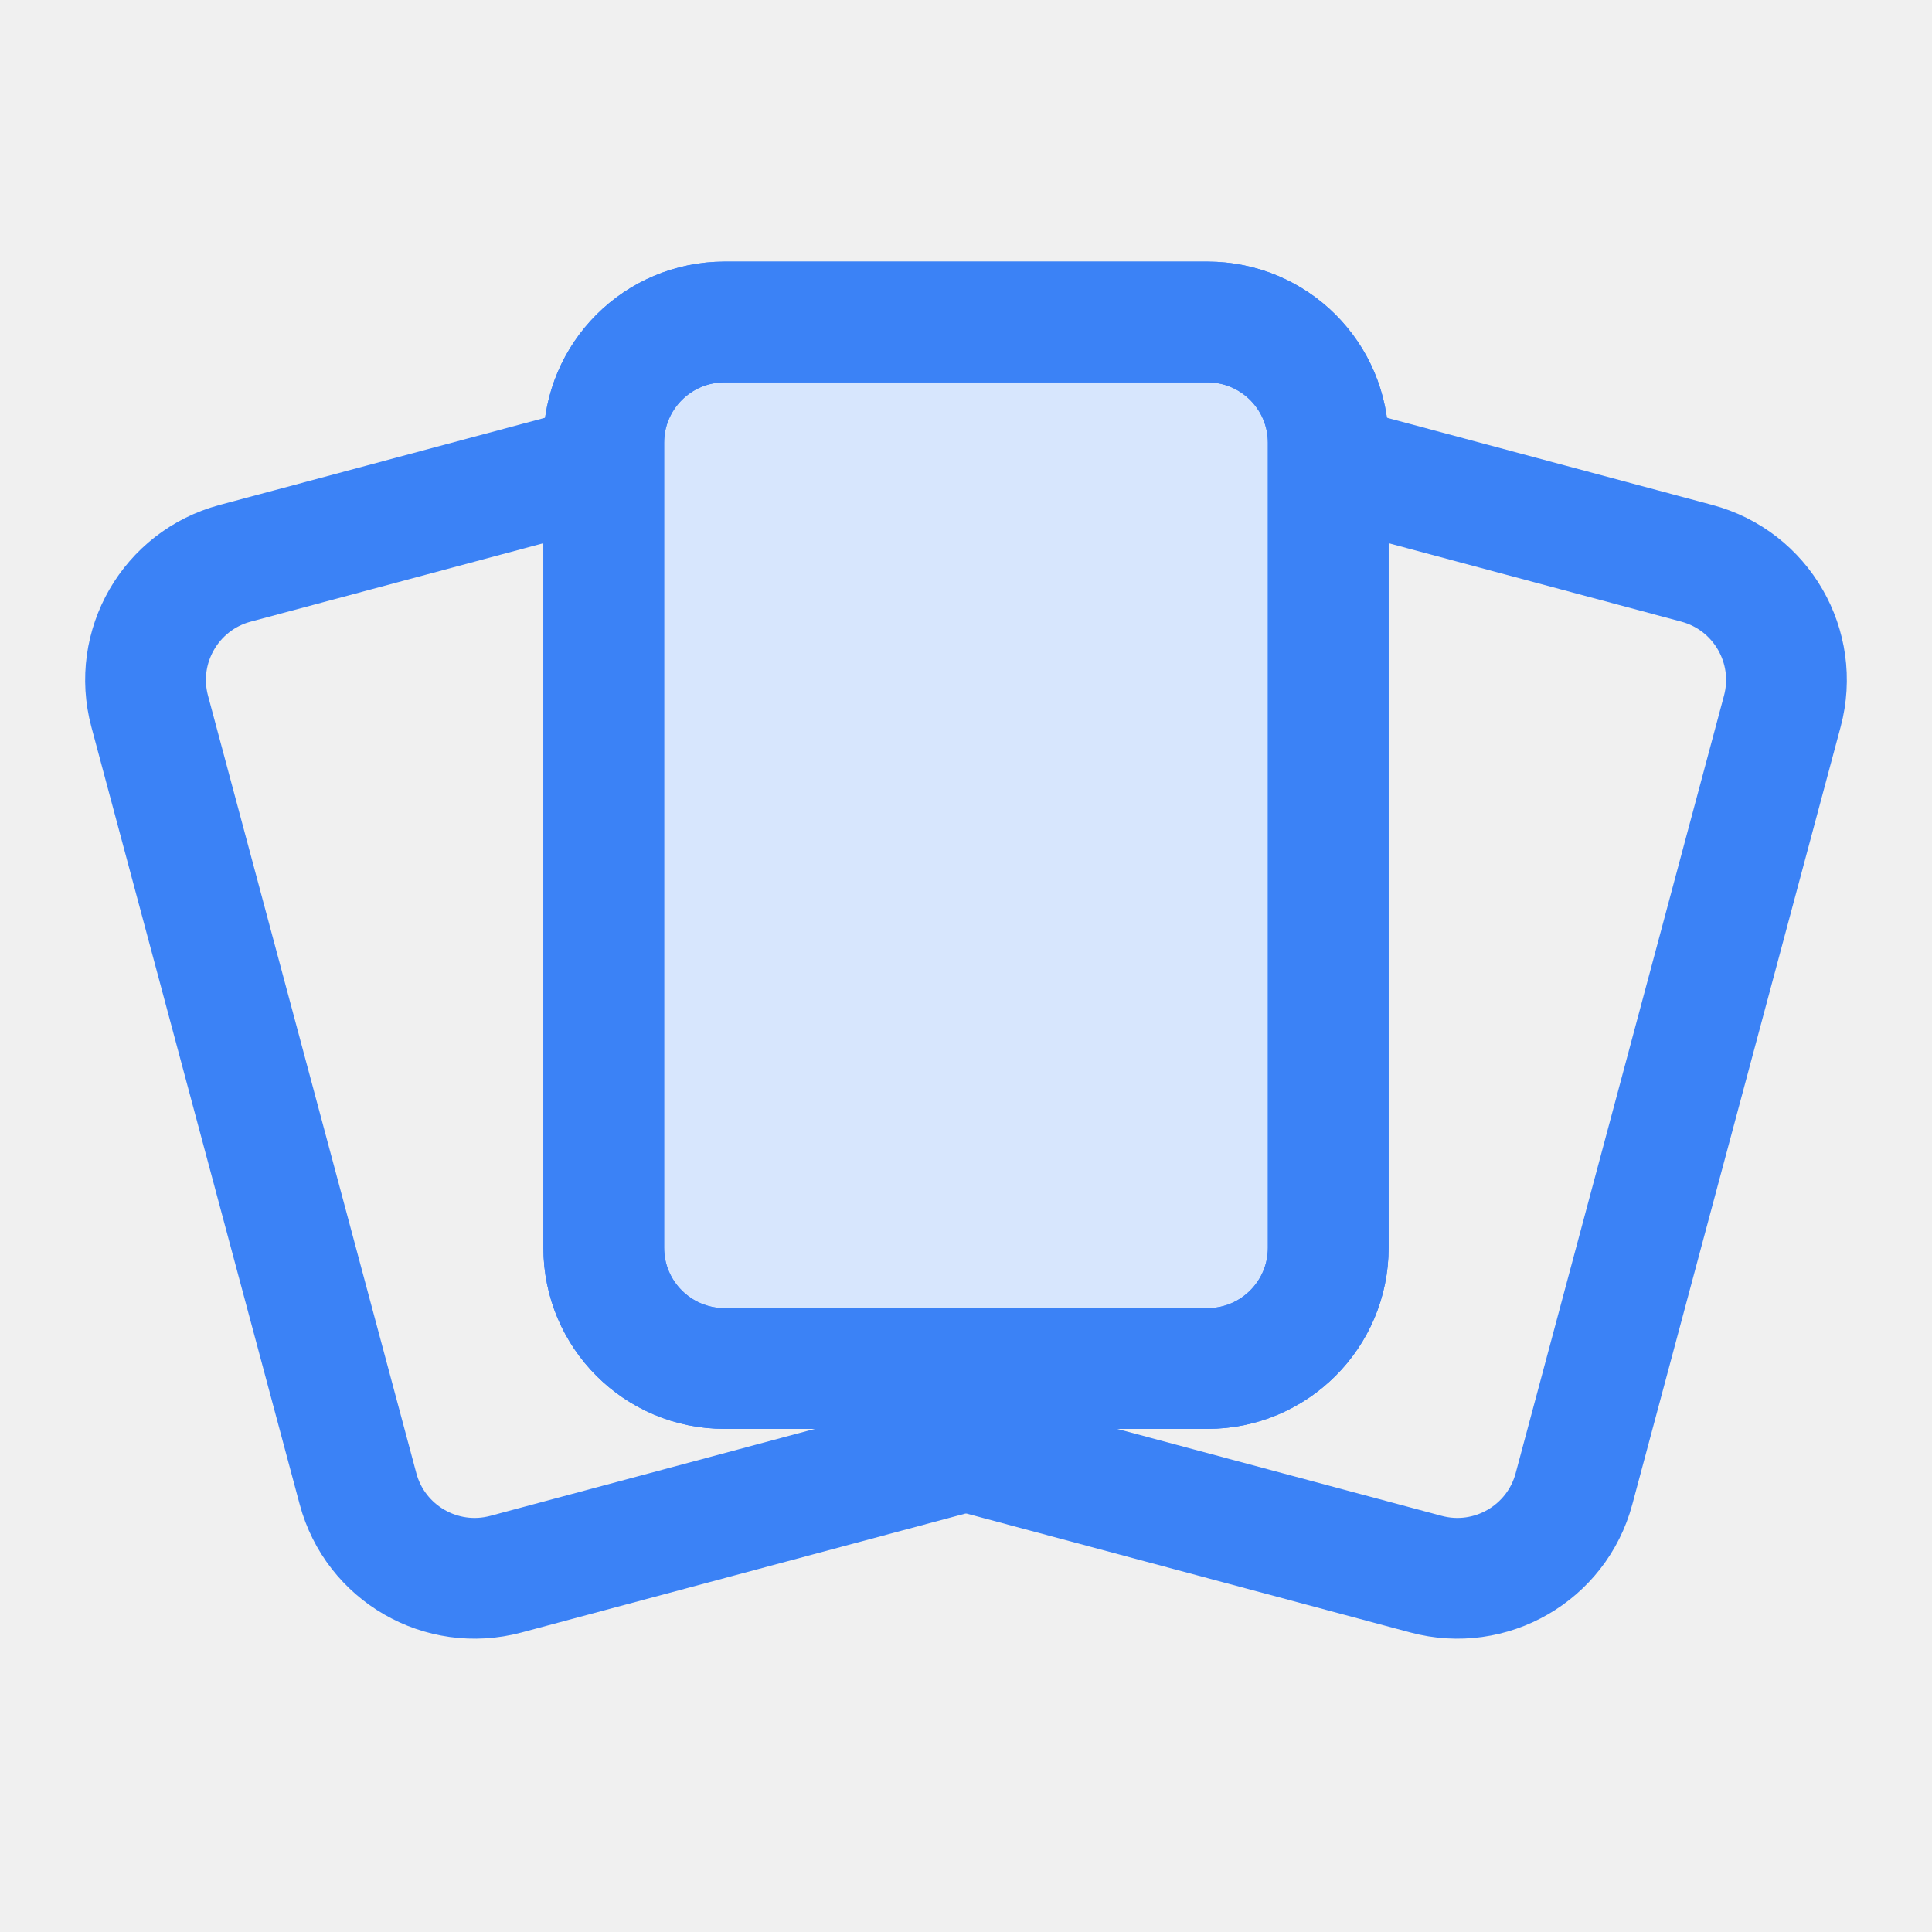
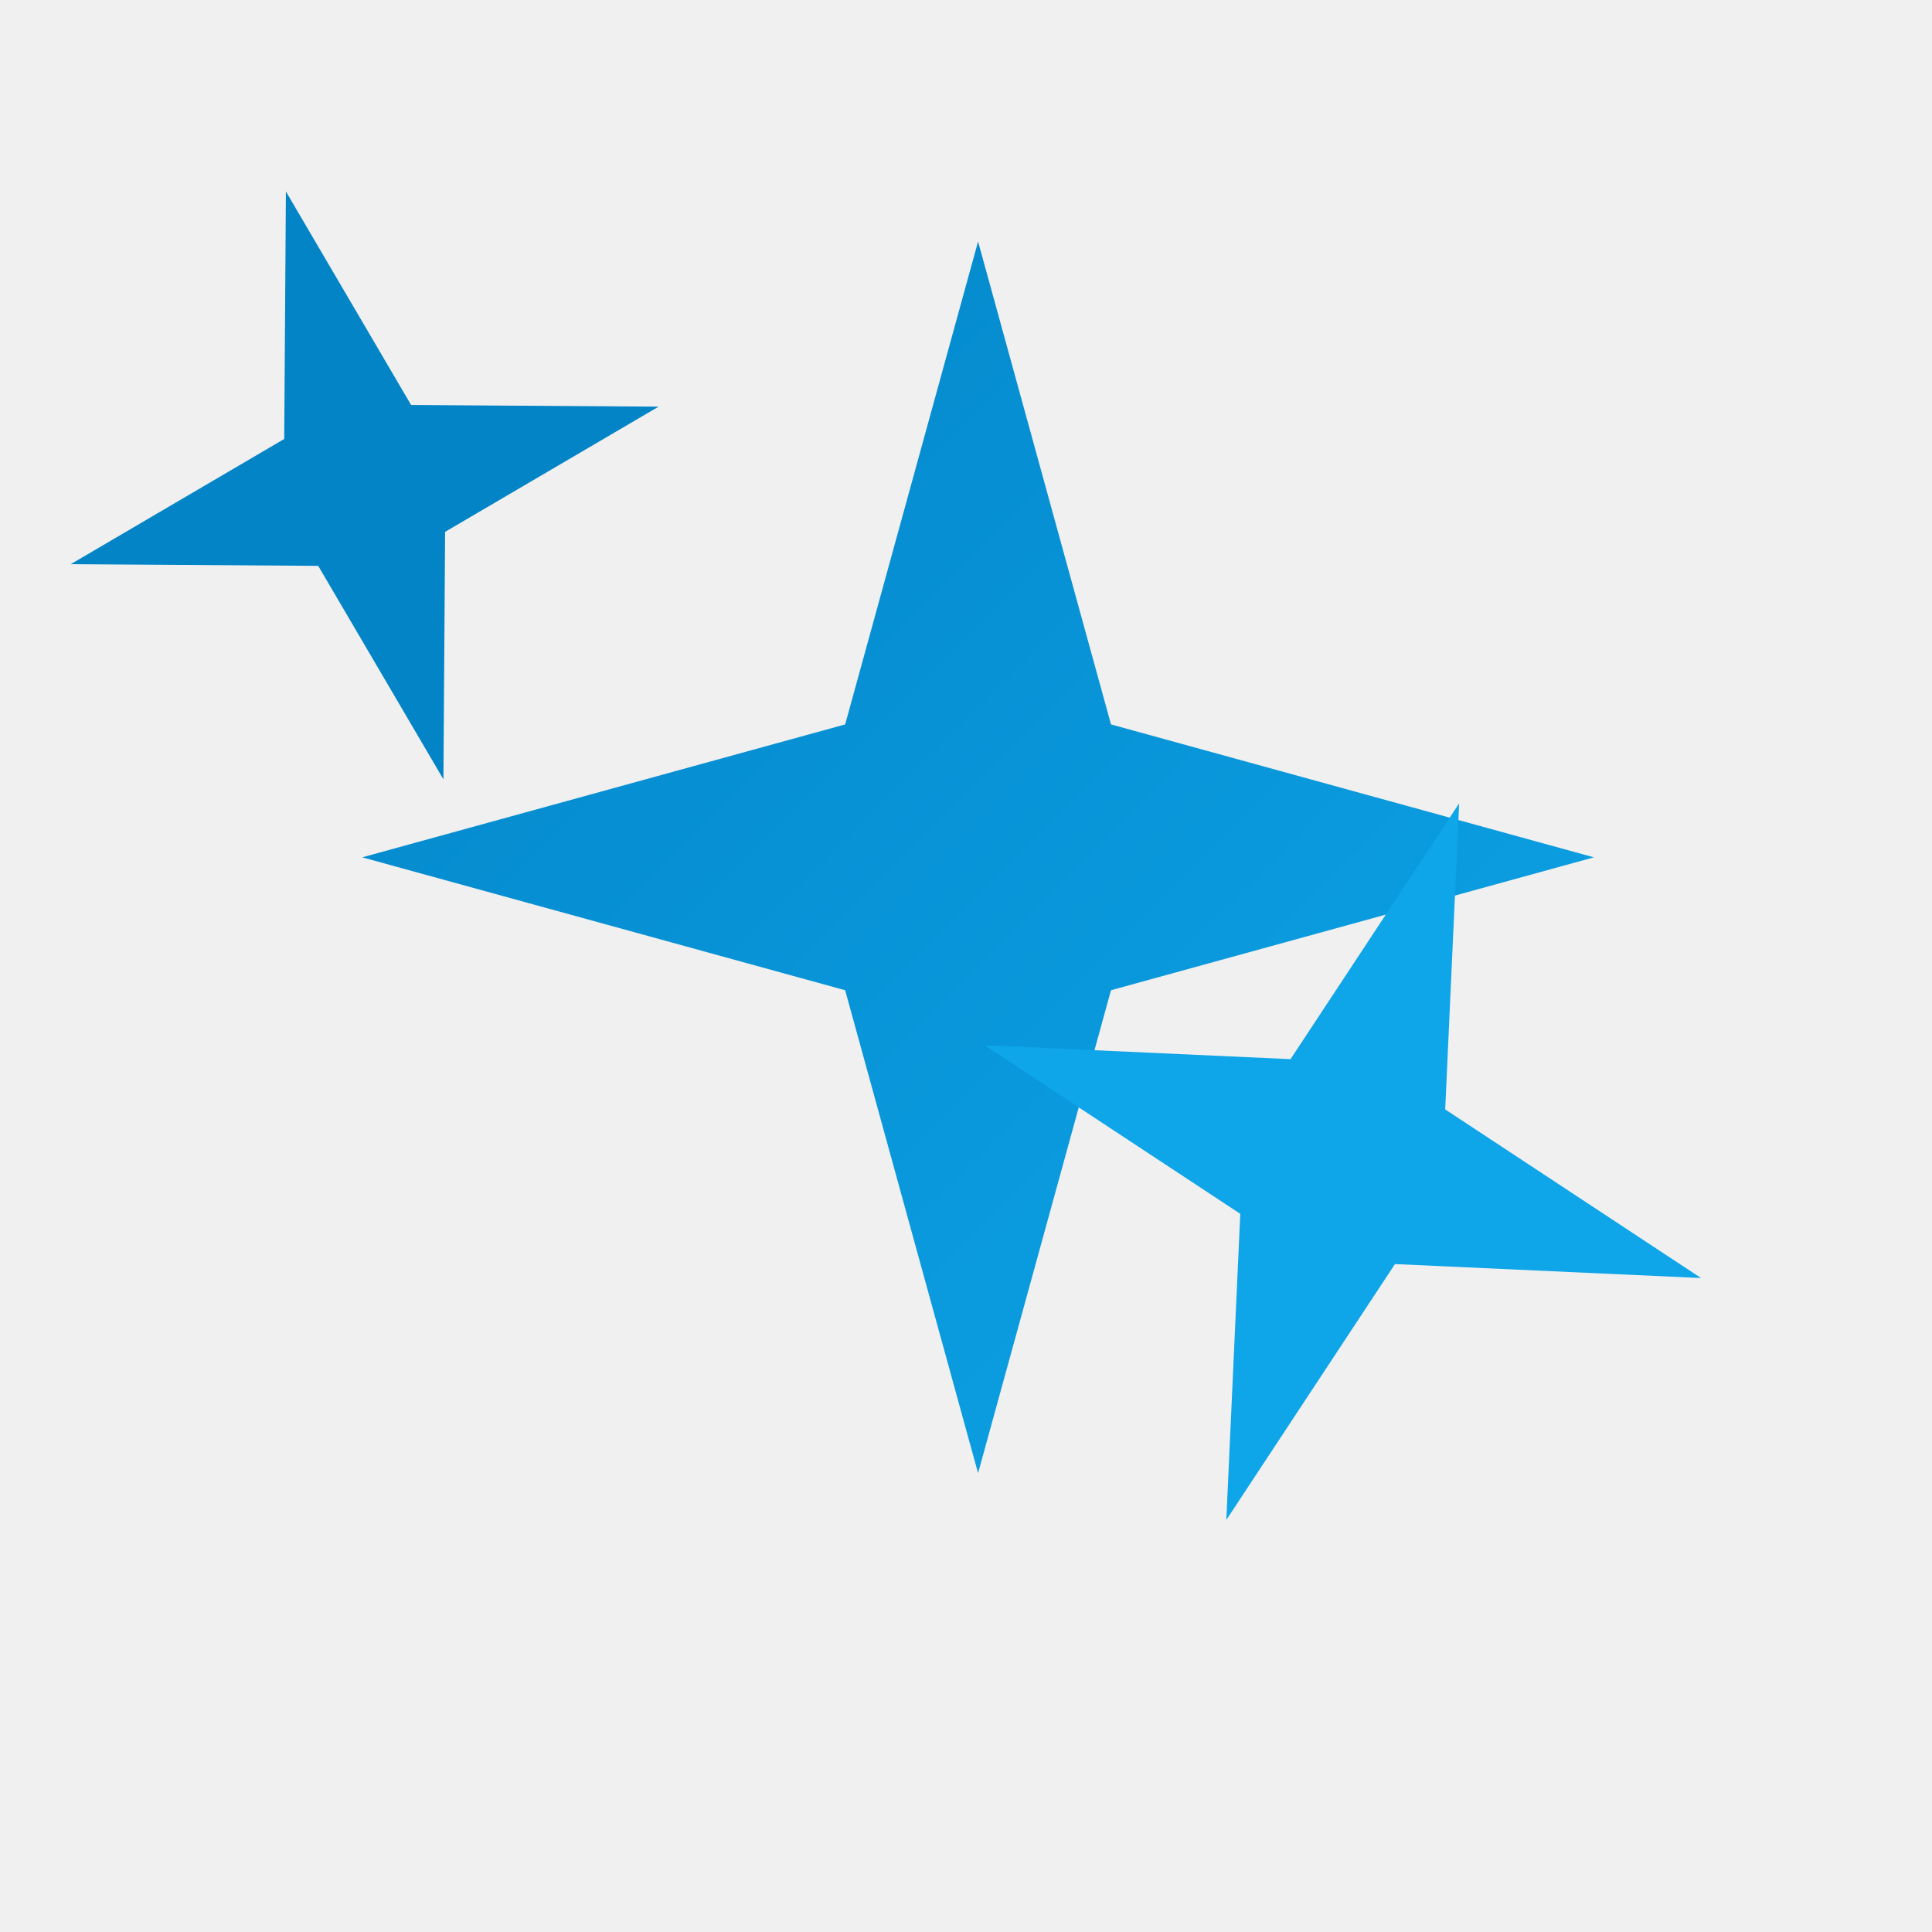
- <svg xmlns="http://www.w3.org/2000/svg" viewBox="0 0 24 24" fill="none" stroke-width="1.5" stroke-linecap="round" stroke-linejoin="round">
-   <style>
-     rect { stroke: #3b82f6; }
-     .bg { fill: white; }
-     .overlay { fill: #3b82f6; fill-opacity: 0.2; }
-     @media (prefers-color-scheme: dark) {
-       rect { stroke: #60a5fa; }
-       .bg { fill: #1e293b; }
-       .overlay { fill: #60a5fa; fill-opacity: 0.2; }
-     }
-   </style>
-   <rect x="3" y="6" width="9" height="13" rx="1.5" transform="rotate(-15 7.5 12.5)" />
-   <rect x="12" y="6" width="9" height="13" rx="1.5" transform="rotate(15 16.5 12.5)" />
-   <rect class="bg" x="7.5" y="4" width="9" height="13" rx="1.5" />
-   <rect class="overlay" x="7.5" y="4" width="9" height="13" rx="1.5" />
+ <svg xmlns="http://www.w3.org/2000/svg" viewBox="0 0 32 32" fill="none">
+   <defs>
+     <linearGradient id="gameFavGrad" x1="0" y1="0" x2="24" y2="24" gradientUnits="userSpaceOnUse">
+       <stop offset="0%" stop-color="#0284c7" />
+       <stop offset="100%" stop-color="#0ea5e9" />
+     </linearGradient>
+   </defs>
+   <g transform="translate(6, 4) scale(0.85)">
+     <path d="M12 0L14.59 9.41L24 12L14.59 14.59L12 24L9.41 14.59L0 12L9.41 9.41L12 0Z" fill="url(#gameFavGrad)" />
+   </g>
+   <g transform="translate(1, 3) scale(0.42) rotate(-15 12 12)">
+     <path d="M12 0L14.59 9.41L24 12L14.59 14.59L12 24L9.41 14.59L0 12L9.41 9.41L12 0Z" fill="#0284c7" />
+   </g>
+   <g transform="translate(16, 13) scale(0.52) rotate(18 12 12)">
+     <path d="M12 0L14.59 9.41L24 12L14.59 14.59L12 24L9.41 14.59L0 12L9.41 9.41L12 0Z" fill="#0ea5e9" />
+   </g>
</svg>
